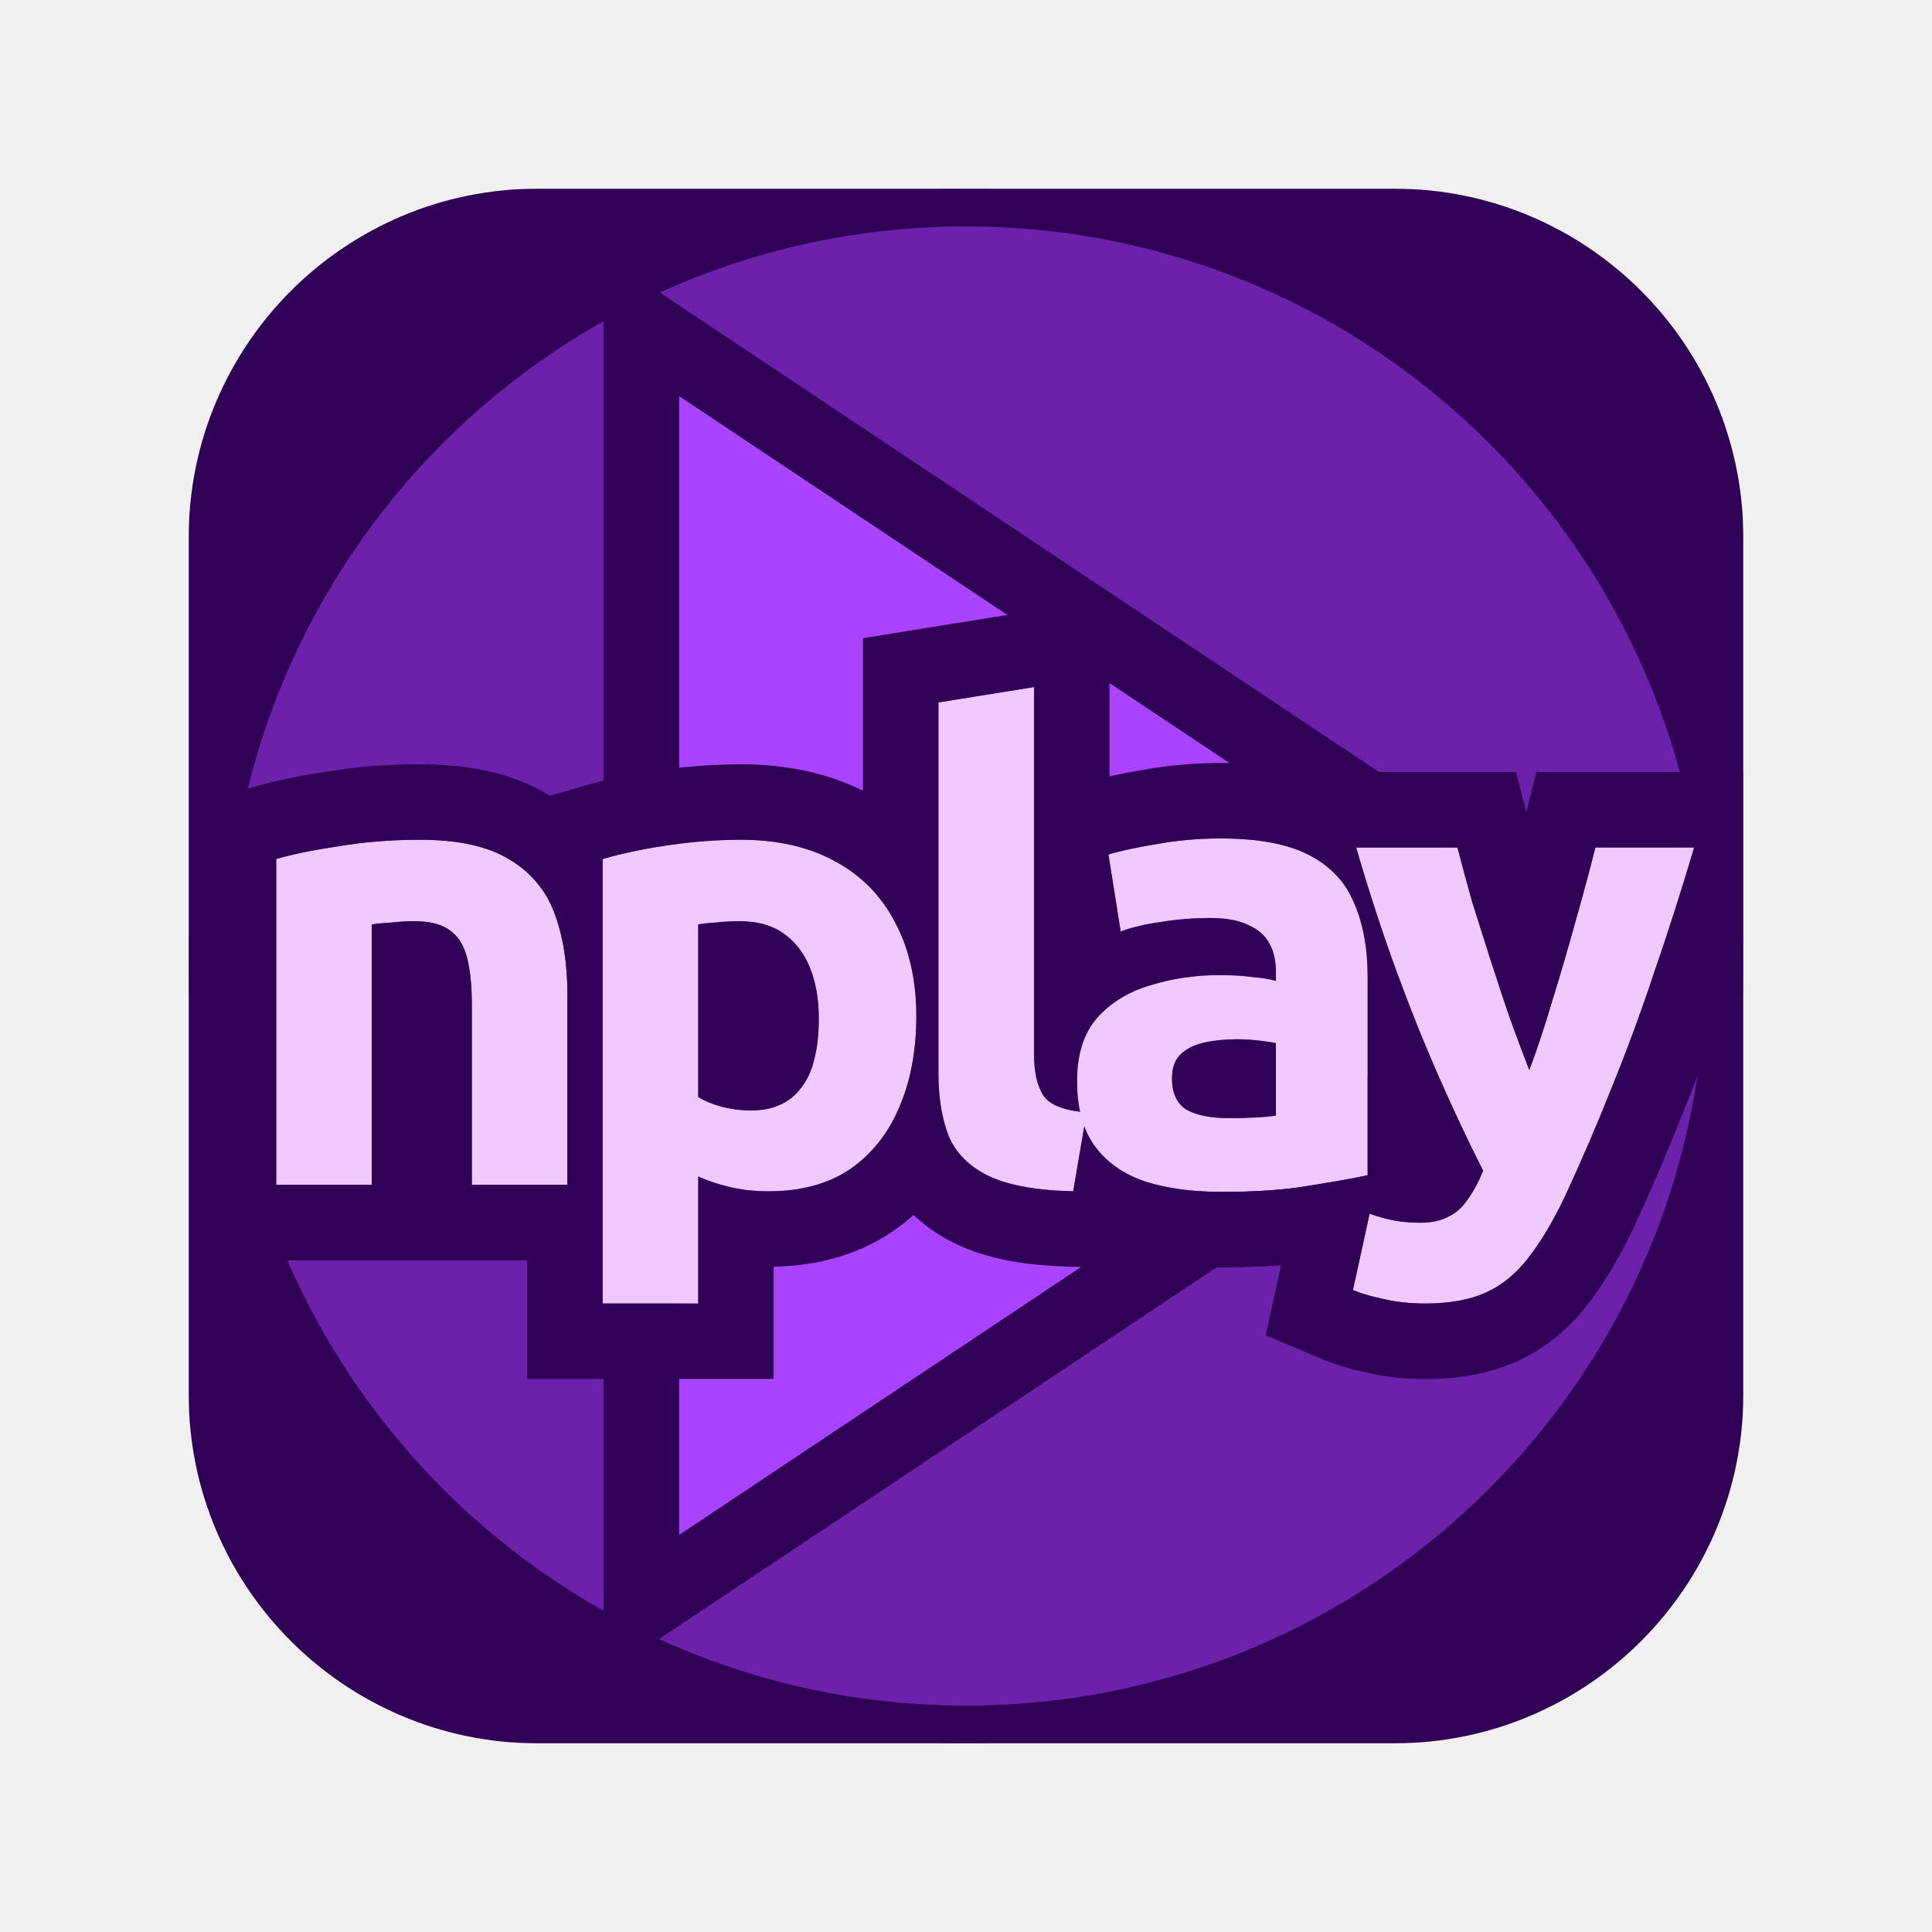
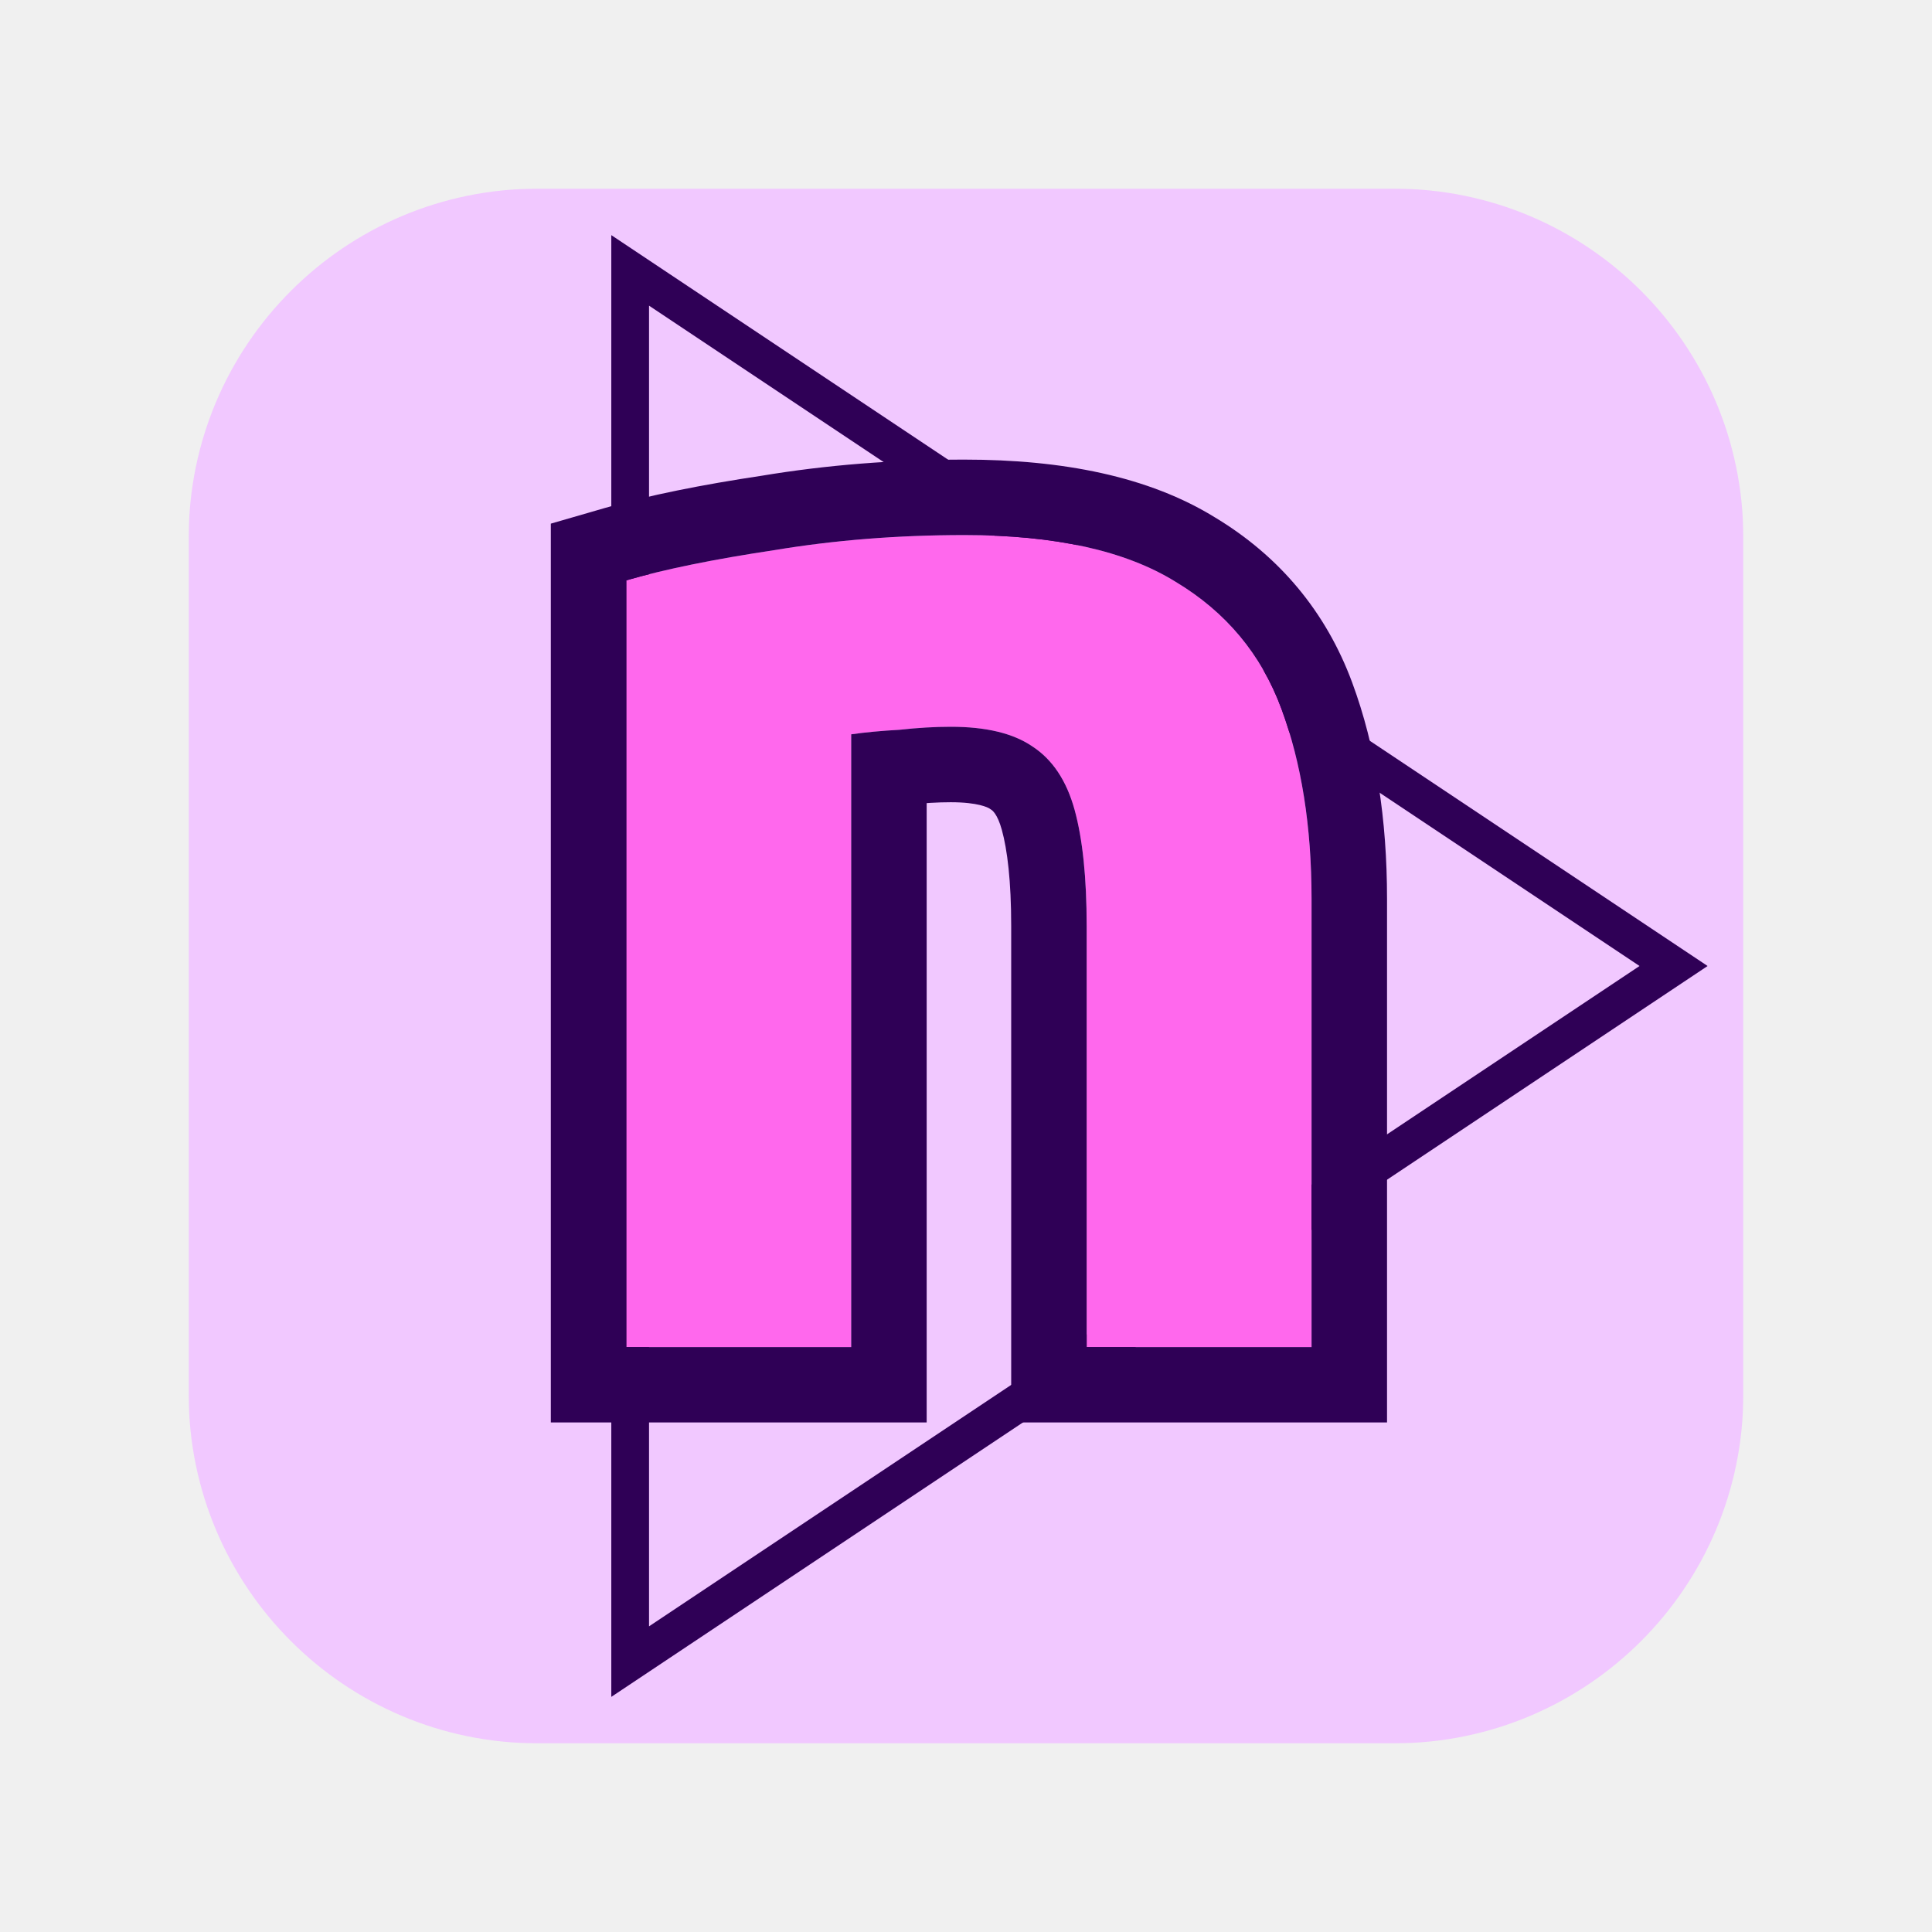
<svg xmlns="http://www.w3.org/2000/svg" width="1024" height="1024" viewBox="0 0 1024 1024" fill="none">
  <mask id="mask0_3511_51" style="mask-type:alpha" maskUnits="userSpaceOnUse" x="100" y="100" width="824" height="824">
    <rect x="100" y="100" width="824" height="824" fill="#D9D9D9" />
  </mask>
  <g mask="url(#mask0_3511_51)">
-     <rect x="100" y="100" width="824" height="824" rx="185" fill="#2F0056" />
-     <path d="M512 110C734.018 110 914 289.982 914 512C914 734.018 734.018 914 512 914C289.982 914 110 734.018 110 512C110 289.982 289.982 110 512 110Z" fill="#AA43FF" fill-opacity="0.5" stroke="#2F0056" stroke-width="20" />
-     <path d="M823.73 528.398L371.094 830.156L340 850.886L340 172.63L371.094 193.359L823.73 495.117L848.692 511.758L823.73 528.398Z" fill="#AA43FF" stroke="#2F0056" stroke-width="40" />
-     <mask id="path-5-outside-1_3511_51" maskUnits="userSpaceOnUse" x="106" y="317" width="846" height="414" fill="black">
-       <rect fill="white" x="106" y="317" width="846" height="414" />
-       <path d="M146.39 628V455.28C155.003 452.787 166.11 450.52 179.71 448.48C193.31 446.213 207.59 445.08 222.55 445.08C242.95 445.08 258.816 448.593 270.15 455.62C281.483 462.42 289.416 471.94 293.95 484.18C298.483 496.42 300.75 510.7 300.75 527.02V628H250.09V533.14C250.09 522.26 249.183 513.533 247.37 506.96C245.556 500.387 242.383 495.627 237.85 492.68C233.543 489.733 227.423 488.26 219.49 488.26C215.863 488.26 212.01 488.487 207.93 488.94C203.85 489.167 200.223 489.507 197.05 489.96V628H146.39ZM319.404 690.9V455.28C325.524 453.467 332.664 451.767 340.824 450.18C349.211 448.593 357.824 447.347 366.664 446.44C375.731 445.533 384.344 445.08 392.504 445.08C412.224 445.08 428.998 448.933 442.824 456.64C456.651 464.12 467.191 474.887 474.444 488.94C481.924 502.993 485.664 519.54 485.664 538.58C485.664 556.94 482.604 573.147 476.484 587.2C470.591 601.027 461.864 611.907 450.304 619.84C438.744 627.547 424.464 631.4 407.464 631.4C400.438 631.4 393.864 630.72 387.744 629.36C381.624 628 375.731 626.073 370.064 623.58V690.9H319.404ZM397.944 588.56C404.064 588.56 409.278 587.54 413.584 585.5C418.118 583.46 421.858 580.4 424.804 576.32C427.978 572.24 430.244 567.253 431.604 561.36C433.191 555.24 433.984 548.1 433.984 539.94C433.984 529.513 432.398 520.447 429.224 512.74C426.051 505.033 421.404 499.027 415.284 494.72C409.164 490.413 401.458 488.26 392.164 488.26C387.631 488.26 383.438 488.487 379.584 488.94C375.731 489.167 372.558 489.507 370.064 489.96V581.42C373.238 583.46 377.318 585.16 382.304 586.52C387.518 587.88 392.731 588.56 397.944 588.56ZM568.8 631.4C549.306 630.947 534.346 628.227 523.92 623.24C513.72 618.253 506.693 611.227 502.84 602.16C499.213 592.867 497.4 581.873 497.4 569.18V372.32L548.06 364.16V558.98C548.06 568.047 549.646 575.187 552.82 580.4C556.22 585.613 563.926 588.673 575.94 589.58L568.8 631.4ZM647.698 631.74C632.285 631.74 618.798 629.927 607.238 626.3C595.678 622.447 586.725 616.213 580.378 607.6C574.032 598.987 570.858 587.427 570.858 572.92C570.858 558.867 574.372 547.76 581.398 539.6C588.652 531.44 598.058 525.66 609.618 522.26C621.178 518.633 633.418 516.82 646.338 516.82C652.912 516.82 658.692 517.16 663.678 517.84C668.892 518.293 673.085 518.973 676.258 519.88V515.12C676.258 509.227 675.125 504.24 672.858 500.16C670.592 495.853 666.852 492.567 661.638 490.3C656.652 487.807 649.852 486.56 641.238 486.56C632.625 486.56 624.125 487.24 615.738 488.6C607.352 489.733 600.098 491.433 593.978 493.7L587.518 452.9C593.412 451.087 601.798 449.273 612.678 447.46C623.785 445.42 635.232 444.4 647.018 444.4C666.965 444.4 682.605 447.347 693.938 453.24C705.272 459.133 713.205 467.633 717.738 478.74C722.498 489.62 724.878 502.54 724.878 517.5V622.9C717.625 624.487 707.538 626.3 694.618 628.34C681.698 630.607 666.058 631.74 647.698 631.74ZM651.098 592.64C656.085 592.64 660.845 592.527 665.378 592.3C669.912 592.073 673.538 591.733 676.258 591.28V552.86C674.218 552.407 671.158 551.953 667.078 551.5C662.998 551.047 659.258 550.82 655.858 550.82C649.512 550.82 643.732 551.387 638.518 552.52C633.305 553.653 629.112 555.693 625.938 558.64C622.765 561.587 621.178 565.893 621.178 571.56C621.178 579.493 623.785 585.047 628.998 588.22C634.438 591.167 641.805 592.64 651.098 592.64ZM755.492 690.9C747.558 690.9 740.192 690.107 733.392 688.52C726.818 687.16 721.378 685.573 717.072 683.76L725.912 643.3C731.125 645.113 735.772 646.36 739.852 647.04C743.932 647.72 748.238 648.06 752.772 648.06C758.892 648.06 763.992 646.927 768.072 644.66C772.152 642.62 775.552 639.447 778.272 635.14C781.218 631.06 783.825 626.187 786.092 620.52C778.385 605.333 770.678 589.013 762.972 571.56C755.265 554.107 747.672 535.18 740.192 514.78C732.712 494.38 725.572 472.507 718.772 449.16H772.492C774.758 458 777.365 467.633 780.312 478.06C783.485 488.26 786.772 498.687 790.172 509.34C793.572 519.767 796.972 529.967 800.372 539.94C803.998 549.913 807.398 558.98 810.572 567.14C814.652 556.26 818.732 543.907 822.812 530.08C827.118 516.253 831.198 502.313 835.052 488.26C839.132 473.98 842.645 460.947 845.592 449.16H897.952C891.152 472.053 884.125 494.04 876.872 515.12C869.845 536.2 862.365 556.487 854.432 575.98C846.725 595.473 838.452 614.74 829.612 633.78C823.265 647.153 816.805 658.033 810.232 666.42C803.658 675.033 796.065 681.267 787.452 685.12C778.838 688.973 768.185 690.9 755.492 690.9Z" />
+     <rect x="100" y="100" width="824" height="824" rx="185" fill="#F1C8FF" />
+     <path d="M349.547 870.32L334 880.686L334 143.314L349.547 153.68L887.027 512L349.547 870.32Z" fill="#F1C8FF" stroke="#2F0056" stroke-width="20" />
+     <mask id="path-4-outside-1_3511_51" maskUnits="userSpaceOnUse" x="291" y="243" width="445" height="511" fill="black">
+       <rect fill="white" x="291" y="243" width="445" height="511" />
+       <path d="M331.953 714V307.6C352.22 301.733 378.353 296.4 410.353 291.6C442.353 286.267 475.953 283.6 511.153 283.6C559.153 283.6 596.486 291.867 623.153 308.4C649.82 324.4 668.486 346.8 679.153 375.6C689.82 404.4 695.153 438 695.153 476.4V714H575.953V490.8C575.953 465.2 573.82 444.667 569.553 429.2C565.286 413.733 557.82 402.533 547.153 395.6C537.02 388.667 522.62 385.2 503.953 385.2C495.42 385.2 486.353 385.733 476.753 386.8C467.153 387.333 458.62 388.133 451.153 389.2V714H331.953Z" />
    </mask>
-     <path d="M146.39 628V455.28C155.003 452.787 166.11 450.52 179.71 448.48C193.31 446.213 207.59 445.08 222.55 445.08C242.95 445.08 258.816 448.593 270.15 455.62C281.483 462.42 289.416 471.94 293.95 484.18C298.483 496.42 300.75 510.7 300.75 527.02V628H250.09V533.14C250.09 522.26 249.183 513.533 247.37 506.96C245.556 500.387 242.383 495.627 237.85 492.68C233.543 489.733 227.423 488.26 219.49 488.26C215.863 488.26 212.01 488.487 207.93 488.94C203.85 489.167 200.223 489.507 197.05 489.96V628H146.39ZM319.404 690.9V455.28C325.524 453.467 332.664 451.767 340.824 450.18C349.211 448.593 357.824 447.347 366.664 446.44C375.731 445.533 384.344 445.08 392.504 445.08C412.224 445.08 428.998 448.933 442.824 456.64C456.651 464.12 467.191 474.887 474.444 488.94C481.924 502.993 485.664 519.54 485.664 538.58C485.664 556.94 482.604 573.147 476.484 587.2C470.591 601.027 461.864 611.907 450.304 619.84C438.744 627.547 424.464 631.4 407.464 631.4C400.438 631.4 393.864 630.72 387.744 629.36C381.624 628 375.731 626.073 370.064 623.58V690.9H319.404ZM397.944 588.56C404.064 588.56 409.278 587.54 413.584 585.5C418.118 583.46 421.858 580.4 424.804 576.32C427.978 572.24 430.244 567.253 431.604 561.36C433.191 555.24 433.984 548.1 433.984 539.94C433.984 529.513 432.398 520.447 429.224 512.74C426.051 505.033 421.404 499.027 415.284 494.72C409.164 490.413 401.458 488.26 392.164 488.26C387.631 488.26 383.438 488.487 379.584 488.94C375.731 489.167 372.558 489.507 370.064 489.96V581.42C373.238 583.46 377.318 585.16 382.304 586.52C387.518 587.88 392.731 588.56 397.944 588.56ZM568.8 631.4C549.306 630.947 534.346 628.227 523.92 623.24C513.72 618.253 506.693 611.227 502.84 602.16C499.213 592.867 497.4 581.873 497.4 569.18V372.32L548.06 364.16V558.98C548.06 568.047 549.646 575.187 552.82 580.4C556.22 585.613 563.926 588.673 575.94 589.58L568.8 631.4ZM647.698 631.74C632.285 631.74 618.798 629.927 607.238 626.3C595.678 622.447 586.725 616.213 580.378 607.6C574.032 598.987 570.858 587.427 570.858 572.92C570.858 558.867 574.372 547.76 581.398 539.6C588.652 531.44 598.058 525.66 609.618 522.26C621.178 518.633 633.418 516.82 646.338 516.82C652.912 516.82 658.692 517.16 663.678 517.84C668.892 518.293 673.085 518.973 676.258 519.88V515.12C676.258 509.227 675.125 504.24 672.858 500.16C670.592 495.853 666.852 492.567 661.638 490.3C656.652 487.807 649.852 486.56 641.238 486.56C632.625 486.56 624.125 487.24 615.738 488.6C607.352 489.733 600.098 491.433 593.978 493.7L587.518 452.9C593.412 451.087 601.798 449.273 612.678 447.46C623.785 445.42 635.232 444.4 647.018 444.4C666.965 444.4 682.605 447.347 693.938 453.24C705.272 459.133 713.205 467.633 717.738 478.74C722.498 489.62 724.878 502.54 724.878 517.5V622.9C717.625 624.487 707.538 626.3 694.618 628.34C681.698 630.607 666.058 631.74 647.698 631.74ZM651.098 592.64C656.085 592.64 660.845 592.527 665.378 592.3C669.912 592.073 673.538 591.733 676.258 591.28V552.86C674.218 552.407 671.158 551.953 667.078 551.5C662.998 551.047 659.258 550.82 655.858 550.82C649.512 550.82 643.732 551.387 638.518 552.52C633.305 553.653 629.112 555.693 625.938 558.64C622.765 561.587 621.178 565.893 621.178 571.56C621.178 579.493 623.785 585.047 628.998 588.22C634.438 591.167 641.805 592.64 651.098 592.64ZM755.492 690.9C747.558 690.9 740.192 690.107 733.392 688.52C726.818 687.16 721.378 685.573 717.072 683.76L725.912 643.3C731.125 645.113 735.772 646.36 739.852 647.04C743.932 647.72 748.238 648.06 752.772 648.06C758.892 648.06 763.992 646.927 768.072 644.66C772.152 642.62 775.552 639.447 778.272 635.14C781.218 631.06 783.825 626.187 786.092 620.52C778.385 605.333 770.678 589.013 762.972 571.56C755.265 554.107 747.672 535.18 740.192 514.78C732.712 494.38 725.572 472.507 718.772 449.16H772.492C774.758 458 777.365 467.633 780.312 478.06C783.485 488.26 786.772 498.687 790.172 509.34C793.572 519.767 796.972 529.967 800.372 539.94C803.998 549.913 807.398 558.98 810.572 567.14C814.652 556.26 818.732 543.907 822.812 530.08C827.118 516.253 831.198 502.313 835.052 488.26C839.132 473.98 842.645 460.947 845.592 449.16H897.952C891.152 472.053 884.125 494.04 876.872 515.12C869.845 536.2 862.365 556.487 854.432 575.98C846.725 595.473 838.452 614.74 829.612 633.78C823.265 647.153 816.805 658.033 810.232 666.42C803.658 675.033 796.065 681.267 787.452 685.12C778.838 688.973 768.185 690.9 755.492 690.9Z" fill="#F1C8FF" />
-     <path d="M146.39 628H106.39V668H146.39V628ZM146.39 455.28L135.267 416.857L106.39 425.217V455.28H146.39ZM179.71 448.48L185.643 488.037L185.965 487.989L186.286 487.936L179.71 448.48ZM270.15 455.62L249.072 489.616L249.32 489.77L249.57 489.92L270.15 455.62ZM293.95 484.18L256.44 498.073L256.44 498.073L293.95 484.18ZM300.75 628V668H340.75V628H300.75ZM250.09 628H210.09V668H250.09V628ZM247.37 506.96L208.81 517.597L208.81 517.597L247.37 506.96ZM237.85 492.68L215.262 525.692L215.653 525.96L216.05 526.218L237.85 492.68ZM207.93 488.94L210.148 528.878L211.25 528.817L212.347 528.695L207.93 488.94ZM197.05 489.96L191.393 450.362L157.05 455.268V489.96H197.05ZM197.05 628V668H237.05V628H197.05ZM146.39 628H186.39V455.28H146.39H106.39V628H146.39ZM146.39 455.28L157.512 493.703C163.779 491.888 172.977 489.937 185.643 488.037L179.71 448.48L173.776 408.923C159.242 411.103 146.227 413.685 135.267 416.857L146.39 455.28ZM179.71 448.48L186.286 487.936C197.538 486.06 209.609 485.08 222.55 485.08V445.08V405.08C205.571 405.08 189.081 406.366 173.134 409.024L179.71 448.48ZM222.55 445.08V485.08C239.15 485.08 246.582 488.072 249.072 489.616L270.15 455.62L291.227 421.624C271.051 409.115 246.75 405.08 222.55 405.08V445.08ZM270.15 455.62L249.57 489.92C253.211 492.104 255.108 494.478 256.44 498.073L293.95 484.18L331.46 470.287C323.724 449.402 309.755 432.736 290.729 421.32L270.15 455.62ZM293.95 484.18L256.44 498.073C258.972 504.909 260.75 514.302 260.75 527.02H300.75H340.75C340.75 507.098 337.994 487.931 331.46 470.287L293.95 484.18ZM300.75 527.02H260.75V628H300.75H340.75V527.02H300.75ZM300.75 628V588H250.09V628V668H300.75V628ZM250.09 628H290.09V533.14H250.09H210.09V628H250.09ZM250.09 533.14H290.09C290.09 520.529 289.092 507.787 285.929 496.323L247.37 506.96L208.81 517.597C209.274 519.279 210.09 523.991 210.09 533.14H250.09ZM247.37 506.96L285.929 496.323C282.218 482.87 274.353 468.7 259.649 459.142L237.85 492.68L216.05 526.218C213.496 524.558 211.599 522.525 210.348 520.648C209.168 518.878 208.825 517.652 208.81 517.597L247.37 506.96ZM237.85 492.68L260.437 459.668C246.843 450.367 231.559 448.26 219.49 448.26V488.26V528.26C221.079 528.26 221.346 528.417 220.667 528.254C219.947 528.081 217.857 527.468 215.262 525.692L237.85 492.68ZM219.49 488.26V448.26C214.21 448.26 208.872 448.589 203.512 449.185L207.93 488.94L212.347 528.695C215.148 528.384 217.516 528.26 219.49 528.26V488.26ZM207.93 488.94L205.711 449.002C200.776 449.276 195.966 449.709 191.393 450.362L197.05 489.96L202.706 529.558C204.48 529.305 206.924 529.058 210.148 528.878L207.93 488.94ZM197.05 489.96H157.05V628H197.05H237.05V489.96H197.05ZM197.05 628V588H146.39V628V668H197.05V628ZM319.404 690.9H279.404V730.9H319.404V690.9ZM319.404 455.28L308.041 416.928L279.404 425.413V455.28H319.404ZM340.824 450.18L333.389 410.877L333.289 410.896L333.19 410.915L340.824 450.18ZM366.664 446.44L362.684 406.638L362.634 406.644L362.583 406.649L366.664 446.44ZM442.824 456.64L423.35 491.579L423.57 491.702L423.792 491.822L442.824 456.64ZM474.444 488.94L438.9 507.286L439.016 507.511L439.135 507.734L474.444 488.94ZM476.484 587.2L439.811 571.229L439.749 571.372L439.688 571.516L476.484 587.2ZM450.304 619.84L472.492 653.122L472.716 652.973L472.938 652.821L450.304 619.84ZM387.744 629.36L396.422 590.313L396.422 590.312L387.744 629.36ZM370.064 623.58L386.174 586.967L330.064 562.279V623.58H370.064ZM370.064 690.9V730.9H410.064V690.9H370.064ZM413.584 585.5L397.17 549.023L396.814 549.183L396.461 549.35L413.584 585.5ZM424.804 576.32L393.23 551.762L392.794 552.324L392.377 552.9L424.804 576.32ZM431.604 561.36L392.885 551.322L392.75 551.842L392.629 552.366L431.604 561.36ZM415.284 494.72L438.304 462.008V462.008L415.284 494.72ZM379.584 488.94L381.933 528.871L383.099 528.802L384.258 528.666L379.584 488.94ZM370.064 489.96L362.909 450.605L330.064 456.577V489.96H370.064ZM370.064 581.42H330.064V603.258L348.434 615.067L370.064 581.42ZM382.304 586.52L371.78 625.111L371.993 625.169L372.208 625.225L382.304 586.52ZM319.404 690.9H359.404V455.28H319.404H279.404V690.9H319.404ZM319.404 455.28L330.768 493.632C335.359 492.272 341.204 490.855 348.459 489.445L340.824 450.18L333.19 410.915C324.125 412.678 315.69 414.662 308.041 416.928L319.404 455.28ZM340.824 450.18L348.26 489.483C355.492 488.115 362.984 487.027 370.746 486.231L366.664 446.44L362.583 406.649C352.665 407.666 342.931 409.072 333.389 410.877L340.824 450.18ZM366.664 446.44L370.645 486.241C378.539 485.452 385.816 485.08 392.504 485.08V445.08V405.08C382.873 405.08 372.923 405.615 362.684 406.638L366.664 446.44ZM392.504 445.08V485.08C407.06 485.08 416.771 487.912 423.35 491.579L442.824 456.64L462.299 421.701C441.224 409.954 417.389 405.08 392.504 405.08V445.08ZM442.824 456.64L423.792 491.822C430.502 495.452 435.31 500.33 438.9 507.286L474.444 488.94L509.989 470.594C499.073 449.443 482.8 432.788 461.857 421.458L442.824 456.64ZM474.444 488.94L439.135 507.734C442.986 514.969 445.664 524.816 445.664 538.58H485.664H525.664C525.664 514.264 520.863 491.017 509.754 470.146L474.444 488.94ZM485.664 538.58H445.664C445.664 552.511 443.348 563.109 439.811 571.229L476.484 587.2L513.158 603.171C521.861 583.185 525.664 561.369 525.664 538.58H485.664ZM476.484 587.2L439.688 571.516C436.551 578.874 432.506 583.541 427.671 586.859L450.304 619.84L472.938 652.821C491.222 640.273 504.631 623.179 513.281 602.884L476.484 587.2ZM450.304 619.84L428.116 586.558C424.467 588.991 418.349 591.4 407.464 591.4V631.4V671.4C430.58 671.4 453.022 666.103 472.492 653.122L450.304 619.84ZM407.464 631.4V591.4C403.011 591.4 399.375 590.969 396.422 590.313L387.744 629.36L379.067 668.407C388.354 670.471 397.864 671.4 407.464 671.4V631.4ZM387.744 629.36L396.422 590.312C392.82 589.512 389.419 588.395 386.174 586.967L370.064 623.58L353.955 660.193C362.044 663.752 370.429 666.488 379.067 668.407L387.744 629.36ZM370.064 623.58H330.064V690.9H370.064H410.064V623.58H370.064ZM370.064 690.9V650.9H319.404V690.9V730.9H370.064V690.9ZM397.944 588.56V628.56C408.363 628.56 419.753 626.839 430.708 621.65L413.584 585.5L396.461 549.35C397.635 548.794 398.474 548.596 398.764 548.539C399.035 548.486 398.806 548.56 397.944 548.56V588.56ZM413.584 585.5L429.999 621.977C441.004 617.025 450.236 609.425 457.232 599.74L424.804 576.32L392.377 552.9C392.849 552.247 393.538 551.471 394.46 550.717C395.384 549.961 396.328 549.402 397.17 549.023L413.584 585.5ZM424.804 576.32L456.379 600.878C463.678 591.493 468.134 580.955 470.58 570.354L431.604 561.36L392.629 552.366C392.487 552.98 392.392 553.138 392.47 552.968C392.554 552.782 392.785 552.335 393.23 551.762L424.804 576.32ZM431.604 561.36L470.324 571.398C472.965 561.211 473.984 550.562 473.984 539.94H433.984H393.984C393.984 545.638 393.417 549.269 392.885 551.322L431.604 561.36ZM433.984 539.94H473.984C473.984 525.555 471.805 511.095 466.212 497.51L429.224 512.74L392.237 527.97C392.99 529.798 393.984 533.472 393.984 539.94H433.984ZM429.224 512.74L466.212 497.51C460.481 483.592 451.341 471.182 438.304 462.008L415.284 494.72L392.265 527.432C392.157 527.357 392.04 527.261 391.929 527.155C391.818 527.048 391.749 526.965 391.721 526.93C391.695 526.896 391.733 526.94 391.821 527.093C391.91 527.249 392.056 527.531 392.237 527.97L429.224 512.74ZM415.284 494.72L438.304 462.008C423.967 451.919 407.686 448.26 392.164 448.26V488.26V528.26C393.744 528.26 394.312 528.445 394.15 528.399C394.064 528.375 393.82 528.299 393.465 528.133C393.107 527.966 392.694 527.734 392.265 527.432L415.284 494.72ZM392.164 488.26V448.26C386.322 448.26 380.548 448.551 374.911 449.214L379.584 488.94L384.258 528.666C386.328 528.422 388.94 528.26 392.164 528.26V488.26ZM379.584 488.94L377.236 449.009C372.51 449.287 367.584 449.755 362.909 450.605L370.064 489.96L377.22 529.315C377.532 529.258 378.952 529.046 381.933 528.871L379.584 488.94ZM370.064 489.96H330.064V581.42H370.064H410.064V489.96H370.064ZM370.064 581.42L348.434 615.067C356.04 619.957 364.208 623.046 371.78 625.111L382.304 586.52L392.829 547.929C391.721 547.627 391.108 547.393 390.889 547.302C390.664 547.208 390.997 547.325 391.695 547.773L370.064 581.42ZM382.304 586.52L372.208 625.225C380.607 627.416 389.211 628.56 397.944 628.56V588.56V548.56C396.251 548.56 394.429 548.344 392.401 547.815L382.304 586.52ZM568.8 631.4L567.87 671.389L602.414 672.193L608.229 638.132L568.8 631.4ZM523.92 623.24L506.351 659.175L506.506 659.251L506.662 659.325L523.92 623.24ZM502.84 602.16L465.577 616.702L465.793 617.257L466.027 617.806L502.84 602.16ZM497.4 372.32L491.039 332.829L457.4 338.247V372.32H497.4ZM548.06 364.16H588.06V317.201L541.699 324.669L548.06 364.16ZM552.82 580.4L518.652 601.198L518.975 601.729L519.315 602.251L552.82 580.4ZM575.94 589.58L615.369 596.312L622.764 553L578.95 549.693L575.94 589.58ZM568.8 631.4L569.73 591.411C552.524 591.011 544.147 588.575 541.178 587.155L523.92 623.24L506.662 659.325C524.546 667.879 546.089 670.883 567.87 671.389L568.8 631.4ZM523.92 623.24L541.488 587.305C540.639 586.889 540.081 586.542 539.745 586.308C539.414 586.077 539.285 585.947 539.284 585.946C539.281 585.943 539.302 585.963 539.337 586.006C539.373 586.049 539.416 586.106 539.462 586.175C539.562 586.322 539.625 586.45 539.653 586.514L502.84 602.16L466.027 617.806C474.212 637.066 488.903 650.645 506.351 659.175L523.92 623.24ZM502.84 602.16L540.103 587.618C538.703 584.032 537.4 578.195 537.4 569.18H497.4H457.4C457.4 585.551 459.723 601.702 465.577 616.702L502.84 602.16ZM497.4 569.18H537.4V372.32H497.4H457.4V569.18H497.4ZM497.4 372.32L503.761 411.811L554.421 403.651L548.06 364.16L541.699 324.669L491.039 332.829L497.4 372.32ZM548.06 364.16H508.06V558.98H548.06H588.06V364.16H548.06ZM548.06 558.98H508.06C508.06 572.057 510.242 587.383 518.652 601.198L552.82 580.4L586.988 559.602C588.082 561.4 588.323 562.571 588.297 562.458C588.288 562.414 588.225 562.117 588.167 561.521C588.109 560.926 588.06 560.089 588.06 558.98H548.06ZM552.82 580.4L519.315 602.251C533.771 624.416 559.183 628.429 572.929 629.467L575.94 589.58L578.95 549.693C575.321 549.42 574.726 548.958 575.911 549.428C577.221 549.949 582.227 552.267 586.324 558.549L552.82 580.4ZM575.94 589.58L536.51 582.848L529.37 624.668L568.8 631.4L608.229 638.132L615.369 596.312L575.94 589.58ZM607.238 626.3L594.589 664.247L594.926 664.36L595.265 664.466L607.238 626.3ZM580.378 607.6L548.176 631.328V631.328L580.378 607.6ZM581.398 539.6L551.502 513.025L551.293 513.261L551.088 513.499L581.398 539.6ZM609.618 522.26L620.905 560.635L621.249 560.533L621.592 560.426L609.618 522.26ZM663.678 517.84L658.274 557.473L659.241 557.605L660.213 557.69L663.678 517.84ZM676.258 519.88L665.269 558.341L716.258 572.909V519.88H676.258ZM672.858 500.16L637.462 518.79L637.672 519.19L637.892 519.586L672.858 500.16ZM661.638 490.3L643.75 526.077L644.707 526.556L645.689 526.983L661.638 490.3ZM615.738 488.6L621.095 528.24L621.619 528.169L622.141 528.084L615.738 488.6ZM593.978 493.7L554.47 499.955L562.103 548.161L607.871 531.21L593.978 493.7ZM587.518 452.9L575.755 414.669L542.583 424.876L548.01 459.155L587.518 452.9ZM612.678 447.46L619.254 486.916L619.58 486.862L619.904 486.802L612.678 447.46ZM693.938 453.24L675.484 488.729V488.729L693.938 453.24ZM717.738 478.74L680.704 493.856L680.893 494.317L681.092 494.773L717.738 478.74ZM724.878 622.9L733.426 661.976L764.878 655.096V622.9H724.878ZM694.618 628.34L688.38 588.829L688.043 588.883L687.706 588.942L694.618 628.34ZM665.378 592.3L667.376 632.25V632.25L665.378 592.3ZM676.258 591.28L682.834 630.736L716.258 625.165V591.28H676.258ZM676.258 552.86H716.258V520.773L684.936 513.812L676.258 552.86ZM638.518 552.52L630.021 513.433L630.021 513.433L638.518 552.52ZM625.938 558.64L598.72 529.328L625.938 558.64ZM628.998 588.22L608.2 622.388L609.061 622.912L609.947 623.392L628.998 588.22ZM647.698 631.74V591.74C635.297 591.74 626.009 590.267 619.212 588.134L607.238 626.3L595.265 664.466C611.588 669.587 629.273 671.74 647.698 671.74V631.74ZM607.238 626.3L619.887 588.353C615.028 586.733 613.371 584.945 612.581 583.872L580.378 607.6L548.176 631.328C560.079 647.482 576.329 658.161 594.589 664.247L607.238 626.3ZM580.378 607.6L612.581 583.872C612.826 584.205 610.858 581.881 610.858 572.92H570.858H530.858C530.858 592.972 535.238 613.769 548.176 631.328L580.378 607.6ZM570.858 572.92H610.858C610.858 569.171 611.333 567.057 611.631 566.114C611.89 565.294 612.008 565.354 611.709 565.701L581.398 539.6L551.088 513.499C536.109 530.894 530.858 552.263 530.858 572.92H570.858ZM581.398 539.6L611.295 566.175C613.064 564.184 615.761 562.148 620.905 560.635L609.618 522.26L598.332 483.885C580.356 489.172 564.239 498.696 551.502 513.025L581.398 539.6ZM609.618 522.26L621.592 560.426C629.028 558.093 637.21 556.82 646.338 556.82V516.82V476.82C629.627 476.82 613.329 479.174 597.645 484.094L609.618 522.26ZM646.338 516.82V556.82C651.617 556.82 655.524 557.098 658.274 557.473L663.678 517.84L669.083 478.207C661.86 477.222 654.206 476.82 646.338 476.82V516.82ZM663.678 517.84L660.213 557.69C662.052 557.849 663.4 558.023 664.331 558.174C665.294 558.33 665.546 558.42 665.269 558.341L676.258 519.88L687.247 481.419C680.622 479.526 673.611 478.553 667.143 477.99L663.678 517.84ZM676.258 519.88H716.258V515.12H676.258H636.258V519.88H676.258ZM676.258 515.12H716.258C716.258 504.182 714.15 492.121 707.825 480.734L672.858 500.16L637.892 519.586C636.1 516.359 636.258 514.272 636.258 515.12H676.258ZM672.858 500.16L708.255 481.53C701.059 467.858 689.681 458.875 677.587 453.617L661.638 490.3L645.689 526.983C645.018 526.691 643.605 525.967 641.949 524.512C640.236 523.006 638.656 521.06 637.462 518.79L672.858 500.16ZM661.638 490.3L679.527 454.523C666.776 448.148 652.999 446.56 641.238 446.56V486.56V526.56C643.688 526.56 645.06 526.743 645.585 526.839C646.126 526.938 645.323 526.864 643.75 526.077L661.638 490.3ZM641.238 486.56V446.56C630.51 446.56 619.868 447.408 609.336 449.116L615.738 488.6L622.141 528.084C628.382 527.072 634.74 526.56 641.238 526.56V486.56ZM615.738 488.6L610.382 448.96C599.889 450.378 589.637 452.653 580.086 456.19L593.978 493.7L607.871 531.21C610.56 530.214 614.814 529.088 621.095 528.24L615.738 488.6ZM593.978 493.7L633.486 487.445L627.026 446.645L587.518 452.9L548.01 459.155L554.47 499.955L593.978 493.7ZM587.518 452.9L599.282 491.131C602.647 490.096 608.992 488.626 619.254 486.916L612.678 447.46L606.102 408.004C594.604 409.921 584.177 412.078 575.755 414.669L587.518 452.9ZM612.678 447.46L619.904 486.802C628.526 485.218 637.55 484.4 647.018 484.4V444.4V404.4C632.914 404.4 619.044 405.622 605.452 408.118L612.678 447.46ZM647.018 444.4V484.4C663.8 484.4 672.172 487.006 675.484 488.729L693.938 453.24L712.392 417.751C693.038 407.687 670.13 404.4 647.018 404.4V444.4ZM693.938 453.24L675.484 488.729C678.996 490.555 679.998 492.124 680.704 493.856L717.738 478.74L754.772 463.624C746.412 443.142 731.548 427.712 712.392 417.751L693.938 453.24ZM717.738 478.74L681.092 494.773C683.145 499.466 684.878 506.674 684.878 517.5H724.878H764.878C764.878 498.406 761.851 479.774 754.385 462.707L717.738 478.74ZM724.878 517.5H684.878V622.9H724.878H764.878V517.5H724.878ZM724.878 622.9L716.33 583.824C710.207 585.164 701.012 586.835 688.38 588.829L694.618 628.34L700.857 667.851C714.065 665.765 725.043 663.81 733.426 661.976L724.878 622.9ZM694.618 628.34L687.706 588.942C677.769 590.685 664.582 591.74 647.698 591.74V631.74V671.74C667.535 671.74 685.627 670.528 701.53 667.738L694.618 628.34ZM651.098 592.64V632.64C656.687 632.64 662.116 632.513 667.376 632.25L665.378 592.3L663.381 552.35C659.574 552.54 655.483 552.64 651.098 552.64V592.64ZM665.378 592.3L667.376 632.25C672.601 631.989 677.948 631.55 682.834 630.736L676.258 591.28L669.682 551.824C669.129 551.916 667.223 552.158 663.381 552.35L665.378 592.3ZM676.258 591.28H716.258V552.86H676.258H636.258V591.28H676.258ZM676.258 552.86L684.936 513.812C680.722 512.876 675.922 512.236 671.496 511.745L667.078 551.5L662.661 591.255C664.364 591.445 665.647 591.611 666.571 591.748C667.559 591.894 667.819 591.96 667.581 591.907L676.258 552.86ZM667.078 551.5L671.496 511.745C666.238 511.16 660.999 510.82 655.858 510.82V550.82V590.82C657.518 590.82 659.759 590.933 662.661 591.255L667.078 551.5ZM655.858 550.82V510.82C647.175 510.82 638.493 511.591 630.021 513.433L638.518 552.52L647.016 591.607C648.971 591.182 651.848 590.82 655.858 590.82V550.82ZM638.518 552.52L630.021 513.433C619.421 515.737 608.238 520.49 598.72 529.328L625.938 558.64L653.156 587.952C649.985 590.896 647.189 591.569 647.016 591.607L638.518 552.52ZM625.938 558.64L598.72 529.328C585.081 541.993 581.178 558.382 581.178 571.56H621.178H661.178C661.178 572.378 661.072 574.732 659.902 577.908C658.655 581.292 656.453 584.891 653.156 587.952L625.938 558.64ZM621.178 571.56H581.178C581.178 588.691 587.492 609.783 608.2 622.388L628.998 588.22L649.796 554.052C653.939 556.574 657.326 560.381 659.343 564.679C661.155 568.54 661.178 571.309 661.178 571.56H621.178ZM628.998 588.22L609.947 623.392C623.448 630.705 638.227 632.64 651.098 632.64V592.64V552.64C648.494 552.64 647.026 552.427 646.448 552.312C645.873 552.197 646.6 552.263 648.05 553.048L628.998 588.22ZM733.392 688.52L742.481 649.566L741.99 649.452L741.496 649.35L733.392 688.52ZM717.072 683.76L677.994 675.222L670.894 707.718L701.549 720.625L717.072 683.76ZM725.912 643.3L739.052 605.52L696.459 590.705L686.833 634.762L725.912 643.3ZM739.852 647.04L746.428 607.584V607.584L739.852 647.04ZM768.072 644.66L750.183 608.883L749.406 609.272L748.646 609.694L768.072 644.66ZM778.272 635.14L745.844 611.72L745.116 612.729L744.452 613.78L778.272 635.14ZM786.092 620.52L823.231 635.376L829.955 618.565L821.762 602.419L786.092 620.52ZM762.972 571.56L726.38 587.717V587.717L762.972 571.56ZM740.192 514.78L702.637 528.55V528.55L740.192 514.78ZM718.772 449.16V409.16H665.459L680.367 460.346L718.772 449.16ZM772.492 449.16L811.238 439.225L803.529 409.16H772.492V449.16ZM780.312 478.06L741.819 488.938L741.962 489.442L742.117 489.943L780.312 478.06ZM790.172 509.34L752.065 521.502L752.104 521.621L752.142 521.741L790.172 509.34ZM800.372 539.94L762.511 552.847L762.642 553.23L762.78 553.61L800.372 539.94ZM810.572 567.14L773.291 581.638L811.251 679.248L848.025 581.185L810.572 567.14ZM822.812 530.08L784.621 518.185L784.532 518.471L784.447 518.759L822.812 530.08ZM835.052 488.26L796.591 477.271L796.532 477.477L796.475 477.683L835.052 488.26ZM845.592 449.16V409.16H814.361L806.786 439.459L845.592 449.16ZM897.952 449.16L936.296 460.549L951.56 409.16H897.952V449.16ZM876.872 515.12L839.048 502.105L838.985 502.288L838.924 502.471L876.872 515.12ZM854.432 575.98L817.382 560.902L817.307 561.087L817.233 561.274L854.432 575.98ZM829.612 633.78L865.749 650.93L865.821 650.777L865.892 650.624L829.612 633.78ZM810.232 666.42L778.749 641.745L778.59 641.948L778.434 642.153L810.232 666.42ZM787.452 685.12L803.786 721.633H803.786L787.452 685.12ZM755.492 690.9V650.9C750.212 650.9 745.93 650.371 742.481 649.566L733.392 688.52L724.302 727.474C734.454 729.842 744.905 730.9 755.492 730.9V690.9ZM733.392 688.52L741.496 649.35C736.465 648.309 733.723 647.37 732.594 646.895L717.072 683.76L701.549 720.625C709.034 723.777 717.172 726.011 725.287 727.69L733.392 688.52ZM717.072 683.76L756.15 692.298L764.99 651.838L725.912 643.3L686.833 634.762L677.994 675.222L717.072 683.76ZM725.912 643.3L712.771 681.08C719.461 683.407 726.367 685.344 733.276 686.496L739.852 647.04L746.428 607.584C745.176 607.376 742.789 606.82 739.052 605.52L725.912 643.3ZM739.852 647.04L733.276 686.496C739.724 687.571 746.243 688.06 752.772 688.06V648.06V608.06C750.234 608.06 748.139 607.869 746.428 607.584L739.852 647.04ZM752.772 648.06V688.06C763.639 688.06 775.909 686.065 787.497 679.626L768.072 644.66L748.646 609.694C752.075 607.789 754.145 608.06 752.772 608.06V648.06ZM768.072 644.66L785.96 680.437C797.306 674.764 805.942 666.236 812.091 656.5L778.272 635.14L744.452 613.78C744.749 613.31 745.36 612.469 746.389 611.508C747.439 610.528 748.724 609.612 750.183 608.883L768.072 644.66ZM778.272 635.14L810.699 658.56C815.915 651.338 819.997 643.46 823.231 635.376L786.092 620.52L748.953 605.664C747.653 608.913 746.522 610.782 745.844 611.72L778.272 635.14ZM786.092 620.52L821.762 602.419C814.415 587.942 807.014 572.277 799.563 555.403L762.972 571.56L726.38 587.717C734.343 605.75 742.355 622.724 750.422 638.621L786.092 620.52ZM762.972 571.56L799.563 555.403C792.247 538.833 784.971 520.712 777.747 501.01L740.192 514.78L702.637 528.55C710.372 549.648 718.283 569.38 726.38 587.717L762.972 571.56ZM740.192 514.78L777.747 501.01C770.613 481.555 763.752 460.551 757.176 437.974L718.772 449.16L680.367 460.346C687.392 484.462 694.81 507.205 702.637 528.55L740.192 514.78ZM718.772 449.16V489.16H772.492V449.16V409.16H718.772V449.16ZM772.492 449.16L733.745 459.095C736.106 468.302 738.8 478.254 741.819 488.938L780.312 478.06L818.804 467.182C815.93 457.012 813.411 447.698 811.238 439.225L772.492 449.16ZM780.312 478.06L742.117 489.943C745.321 500.24 748.637 510.76 752.065 521.502L790.172 509.34L828.278 497.178C824.906 486.614 821.649 476.28 818.506 466.177L780.312 478.06ZM790.172 509.34L752.142 521.741C755.595 532.33 759.052 542.699 762.511 552.847L800.372 539.94L838.232 527.033C834.892 517.235 831.548 507.204 828.201 496.939L790.172 509.34ZM800.372 539.94L762.78 553.61C766.487 563.805 769.992 573.153 773.291 581.638L810.572 567.14L847.852 552.642C844.805 544.807 841.51 536.022 837.963 526.27L800.372 539.94ZM810.572 567.14L848.025 581.185C852.51 569.226 856.887 555.938 861.176 541.401L822.812 530.08L784.447 518.759C780.577 531.875 776.794 543.294 773.118 553.095L810.572 567.14ZM822.812 530.08L861.002 541.975C865.446 527.709 869.654 513.329 873.628 498.837L835.052 488.26L796.475 477.683C792.742 491.297 788.791 504.798 784.621 518.185L822.812 530.08ZM835.052 488.26L873.513 499.249C877.689 484.631 881.322 471.161 884.397 458.861L845.592 449.16L806.786 439.459C803.968 450.732 800.574 463.329 796.591 477.271L835.052 488.26ZM845.592 449.16V489.16H897.952V449.16V409.16H845.592V449.16ZM897.952 449.16L859.607 437.771C852.958 460.157 846.104 481.6 839.048 502.105L876.872 515.12L914.695 528.135C922.146 506.48 929.345 483.95 936.296 460.549L897.952 449.16ZM876.872 515.12L838.924 502.471C832.156 522.777 824.973 542.251 817.382 560.902L854.432 575.98L891.481 591.058C899.757 570.722 907.534 549.623 914.819 527.769L876.872 515.12ZM854.432 575.98L817.233 561.274C809.812 580.044 801.845 598.598 793.331 616.936L829.612 633.78L865.892 650.624C875.058 630.882 883.638 610.902 891.63 590.686L854.432 575.98ZM829.612 633.78L793.475 616.63C787.945 628.281 782.946 636.39 778.749 641.745L810.232 666.42L841.714 691.095C850.664 679.677 858.585 666.026 865.749 650.93L829.612 633.78ZM810.232 666.42L778.434 642.153C775.305 646.252 772.783 647.862 771.117 648.607L787.452 685.12L803.786 721.633C819.347 714.671 832.011 703.814 842.03 690.687L810.232 666.42ZM787.452 685.12L771.117 648.607C769.091 649.514 764.394 650.9 755.492 650.9V690.9V730.9C771.976 730.9 788.586 728.433 803.786 721.633L787.452 685.12Z" fill="#2F0056" mask="url(#path-5-outside-1_3511_51)" />
+     <path d="M331.953 714V307.6C352.22 301.733 378.353 296.4 410.353 291.6C442.353 286.267 475.953 283.6 511.153 283.6C559.153 283.6 596.486 291.867 623.153 308.4C649.82 324.4 668.486 346.8 679.153 375.6C689.82 404.4 695.153 438 695.153 476.4V714H575.953V490.8C575.953 465.2 573.82 444.667 569.553 429.2C565.286 413.733 557.82 402.533 547.153 395.6C537.02 388.667 522.62 385.2 503.953 385.2C495.42 385.2 486.353 385.733 476.753 386.8C467.153 387.333 458.62 388.133 451.153 389.2V714H331.953Z" fill="#FF68ED" />
+     <path d="M331.953 714H291.953V754H331.953V714ZM331.953 307.6L320.831 269.177L291.953 277.537V307.6H331.953ZM410.353 291.6L416.287 331.157L416.608 331.109L416.929 331.056L410.353 291.6ZM623.153 308.4L602.076 342.396L602.323 342.55L602.573 342.7L623.153 308.4ZM679.153 375.6L641.643 389.493V389.493L679.153 375.6ZM695.153 714V754H735.153V714H695.153ZM575.953 714H535.953V754H575.953V714ZM569.553 429.2L530.993 439.837L530.993 439.837L569.553 429.2ZM547.153 395.6L524.566 428.612L524.957 428.88L525.354 429.138L547.153 395.6ZM476.753 386.8L478.972 426.738L480.074 426.677L481.17 426.555L476.753 386.8ZM451.153 389.2L445.496 349.602L411.153 354.508V389.2H451.153ZM451.153 714V754H491.153V714H451.153ZM331.953 714H371.953V307.6H331.953H291.953V714H331.953ZM331.953 307.6L343.075 346.023C360.996 340.835 385.221 335.817 416.287 331.157L410.353 291.6L404.42 252.043C371.485 256.983 343.444 262.632 320.831 269.177L331.953 307.6ZM410.353 291.6L416.929 331.056C446.581 326.114 477.972 323.6 511.153 323.6V283.6V243.6C473.934 243.6 438.125 246.42 403.777 252.144L410.353 291.6ZM511.153 283.6V323.6C555.353 323.6 584.252 331.345 602.076 342.396L623.153 308.4L644.231 274.404C608.721 252.388 562.953 243.6 511.153 243.6V283.6ZM623.153 308.4L602.573 342.7C621.547 354.084 634.179 369.338 641.643 389.493L679.153 375.6L716.663 361.707C702.794 324.262 678.092 294.716 643.733 274.1L623.153 308.4ZM679.153 375.6L641.643 389.493C650.309 412.889 655.153 441.602 655.153 476.4H695.153H735.153C735.153 434.398 729.331 395.911 716.663 361.707L679.153 375.6ZM695.153 476.4H655.153V714H695.153H735.153V476.4H695.153ZM695.153 714V674H575.953V714V754H695.153V714ZM575.953 714H615.953V490.8H575.953H535.953V714H575.953ZM575.953 490.8H615.953C615.953 463.469 613.729 438.921 608.113 418.563L569.553 429.2L530.993 439.837C533.911 450.413 535.953 466.931 535.953 490.8H575.953ZM569.553 429.2L608.113 418.563C601.948 396.217 589.79 375.607 568.953 362.062L547.153 395.6L525.354 429.138C525.85 429.46 528.624 431.25 530.993 439.837L569.553 429.2ZM547.153 395.6L569.74 362.588C550.32 349.3 526.756 345.2 503.953 345.2V385.2V425.2C518.484 425.2 523.719 428.033 524.566 428.612L547.153 395.6ZM503.953 385.2V345.2C493.767 345.2 483.215 345.836 472.336 347.045L476.753 386.8L481.17 426.555C489.491 425.631 497.073 425.2 503.953 425.2V385.2ZM476.753 386.8L474.534 346.862C464.079 347.442 454.363 348.335 445.496 349.602L451.153 389.2L456.81 428.798C462.877 427.931 470.227 427.224 478.972 426.738L476.753 386.8ZM451.153 389.2H411.153V714H451.153H491.153V389.2H451.153ZM451.153 714V674H331.953V714V754H451.153V714Z" fill="#2F0056" mask="url(#path-4-outside-1_3511_51)" />
  </g>
</svg>
